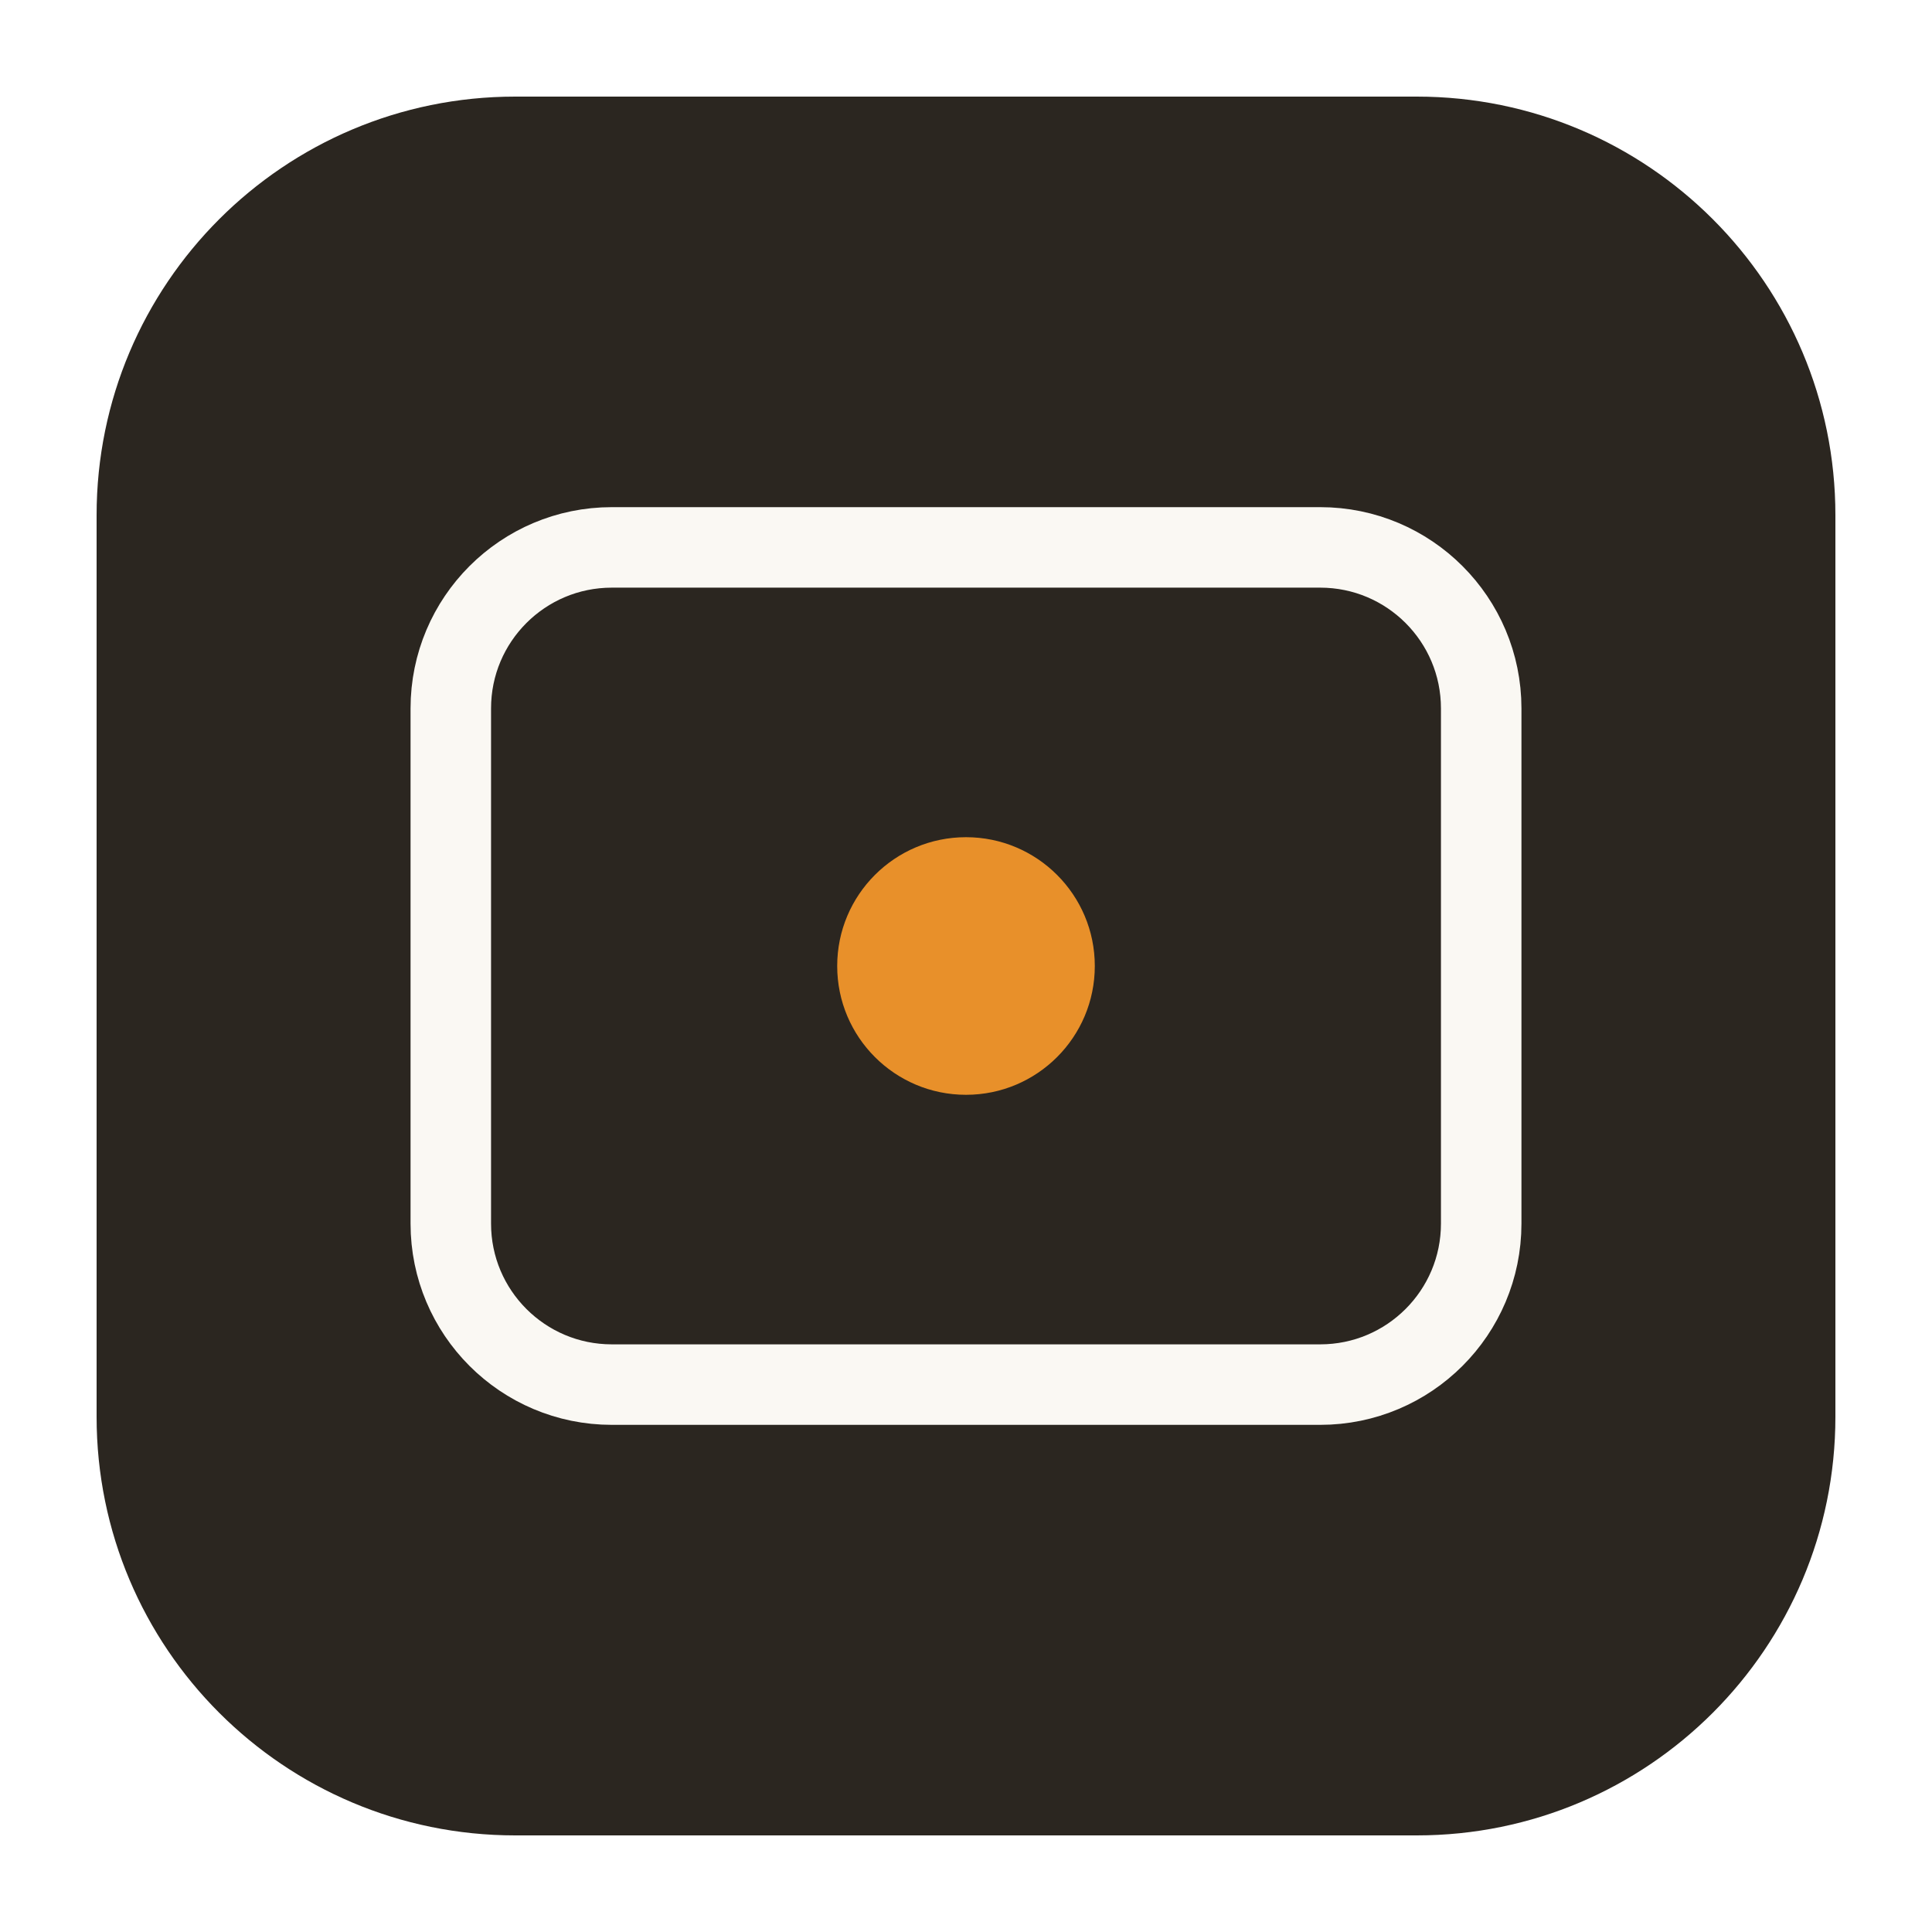
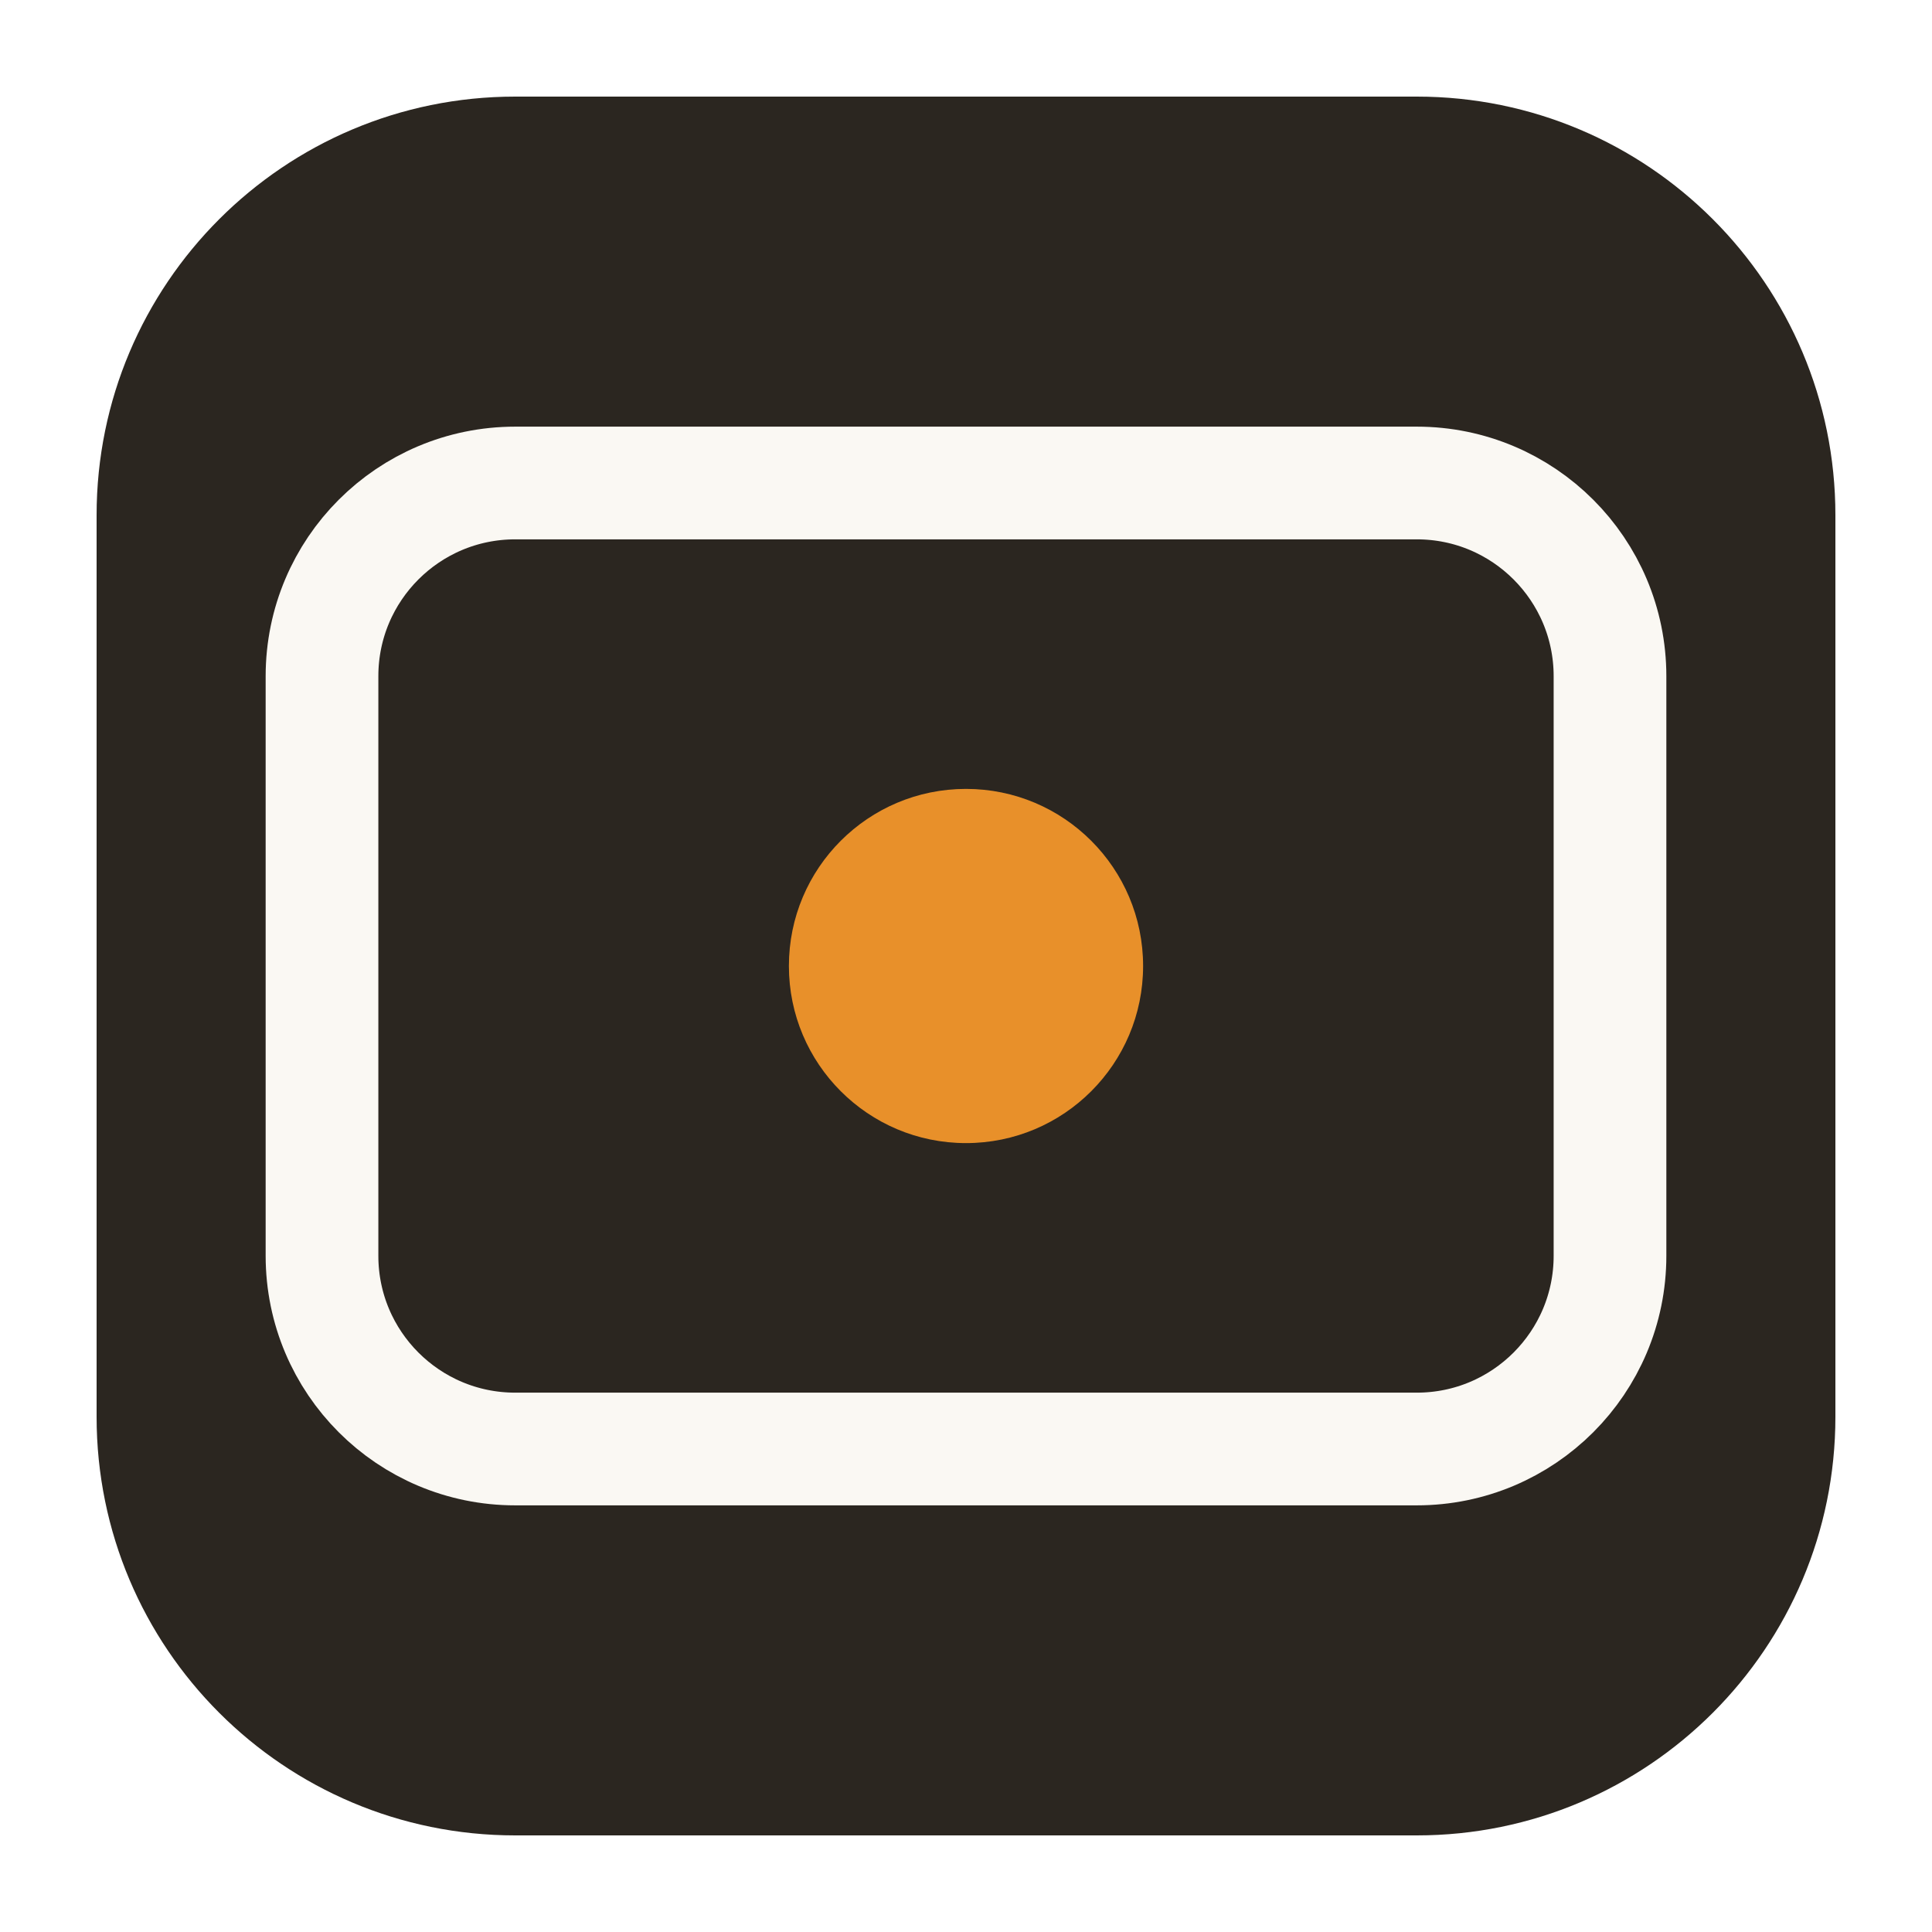
<svg xmlns="http://www.w3.org/2000/svg" width="512" height="512" viewBox="0 0 120 120">
  <rect x="6" y="6" width="108" height="108" rx="26" fill="#2b2620" />
-   <rect x="28" y="34" width="64" height="52" rx="10" fill="none" stroke="#faf8f3" stroke-width="5" />
-   <circle cx="60" cy="60" r="8" fill="#e8902a" />
+   <rect x="20" y="30" width="80" height="60" rx="12" fill="none" stroke="#faf8f3" stroke-width="7" />
+   <circle cx="60" cy="60" r="11" fill="#e8902a" />
</svg>
